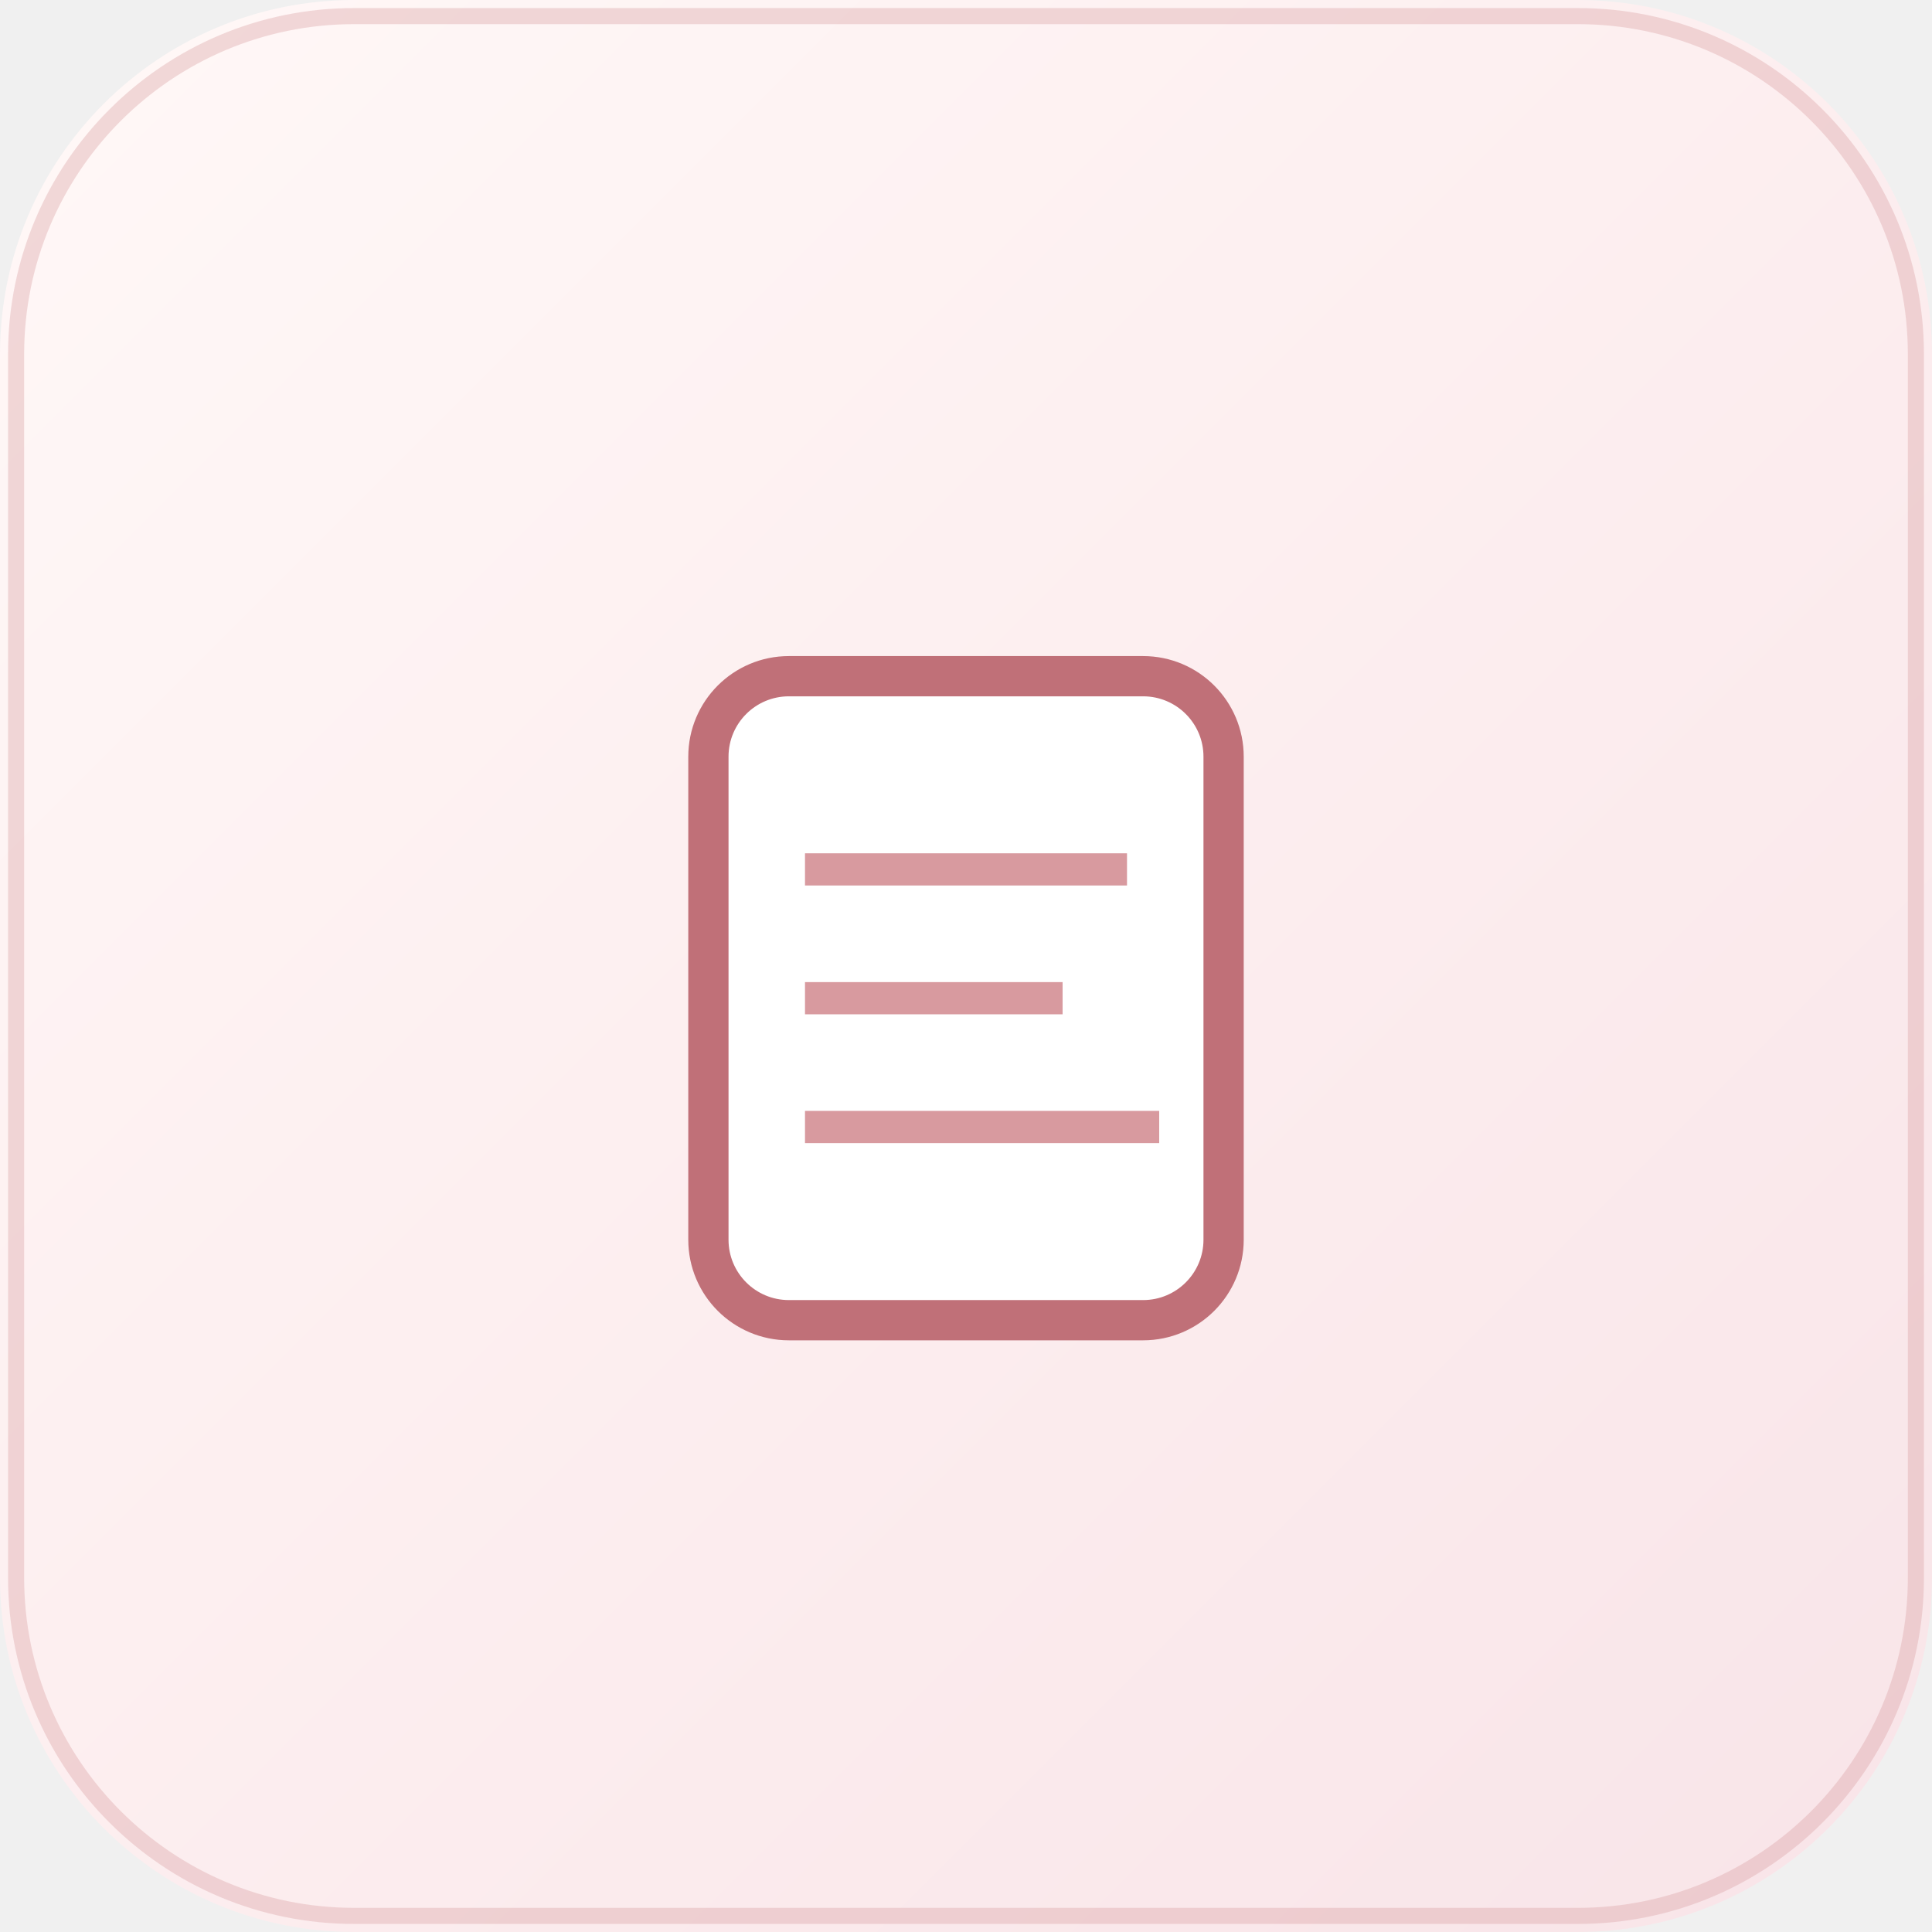
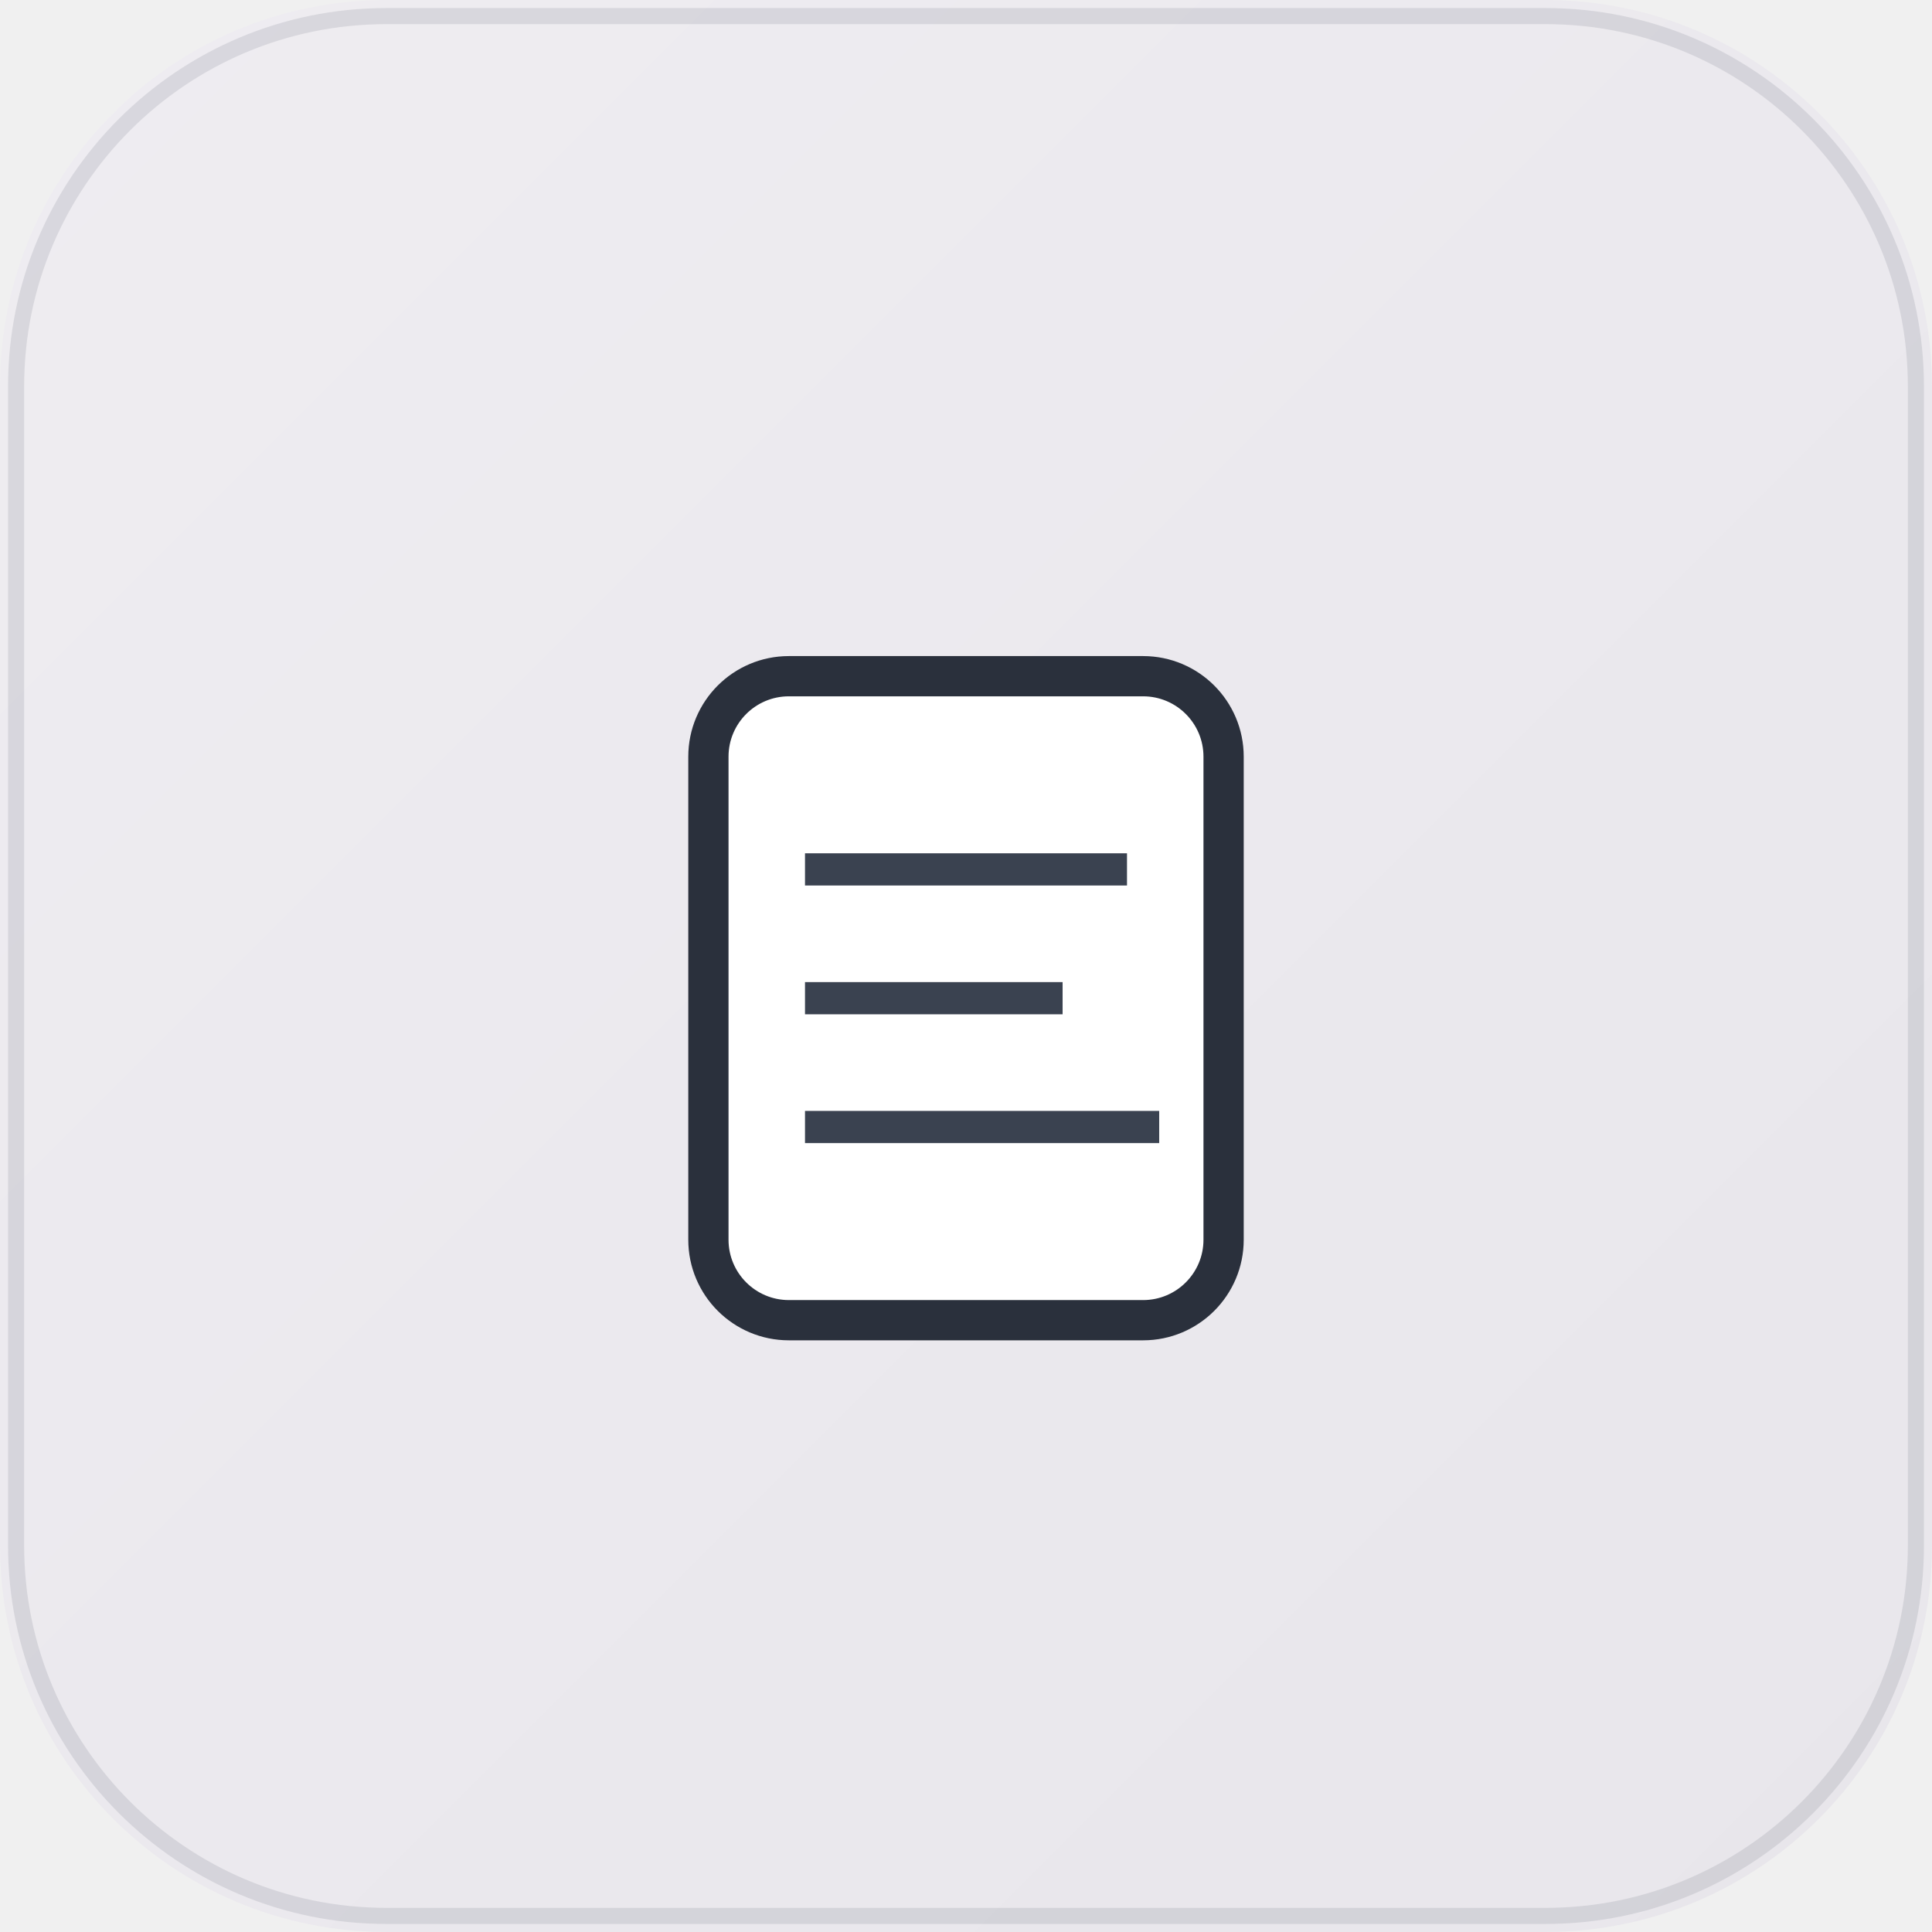
<svg xmlns="http://www.w3.org/2000/svg" viewBox="0 0 120 120" width="120" height="120" role="img" aria-hidden="true">
  <defs>
-     <linearGradient id="bgT-p63" x1="0%" y1="0%" x2="100%" y2="100%">
-       <stop offset="0%" stop-color="#fff8f7" />
-       <stop offset="45%" stop-color="#fdeff0" />
-       <stop offset="100%" stop-color="#f8e4e8" />
+     <linearGradient id="bg-p63" x1="0%" y1="0%" x2="100%" y2="100%">
+       <stop offset="0%" stop-color="#efedf1" />
+       <stop offset="50%" stop-color="#ebe9ee" />
+       <stop offset="100%" stop-color="#e8e6eb" />
    </linearGradient>
  </defs>
-   <rect width="120" height="120" rx="22" fill="url(#bgT-p63)" />
-   <rect x="1" y="1" width="118" height="118" rx="21" fill="none" stroke="rgba(216,154,159,0.35)" stroke-width="1" />
-   <rect x="44" y="42" width="32" height="40" rx="5" fill="white" stroke="#c07078" stroke-width="2.5" />
-   <path d="M50 54 H70 M50 62 H66 M50 70 H72" stroke="#d89a9f" stroke-width="2" />
+   <rect width="120" height="120" rx="24" fill="url(#bg-p63)" />
+   <rect x="1" y="1" width="118" height="118" rx="23" fill="none" stroke="rgba(45,52,64,0.11)" stroke-width="1" />
+   <rect x="44" y="42" width="32" height="40" rx="5" fill="white" stroke="#2a303c" stroke-width="2.5" />
+   <path d="M50 54 H70 M50 62 H66 M50 70 H72" stroke="#3a4250" stroke-width="2" />
</svg>
